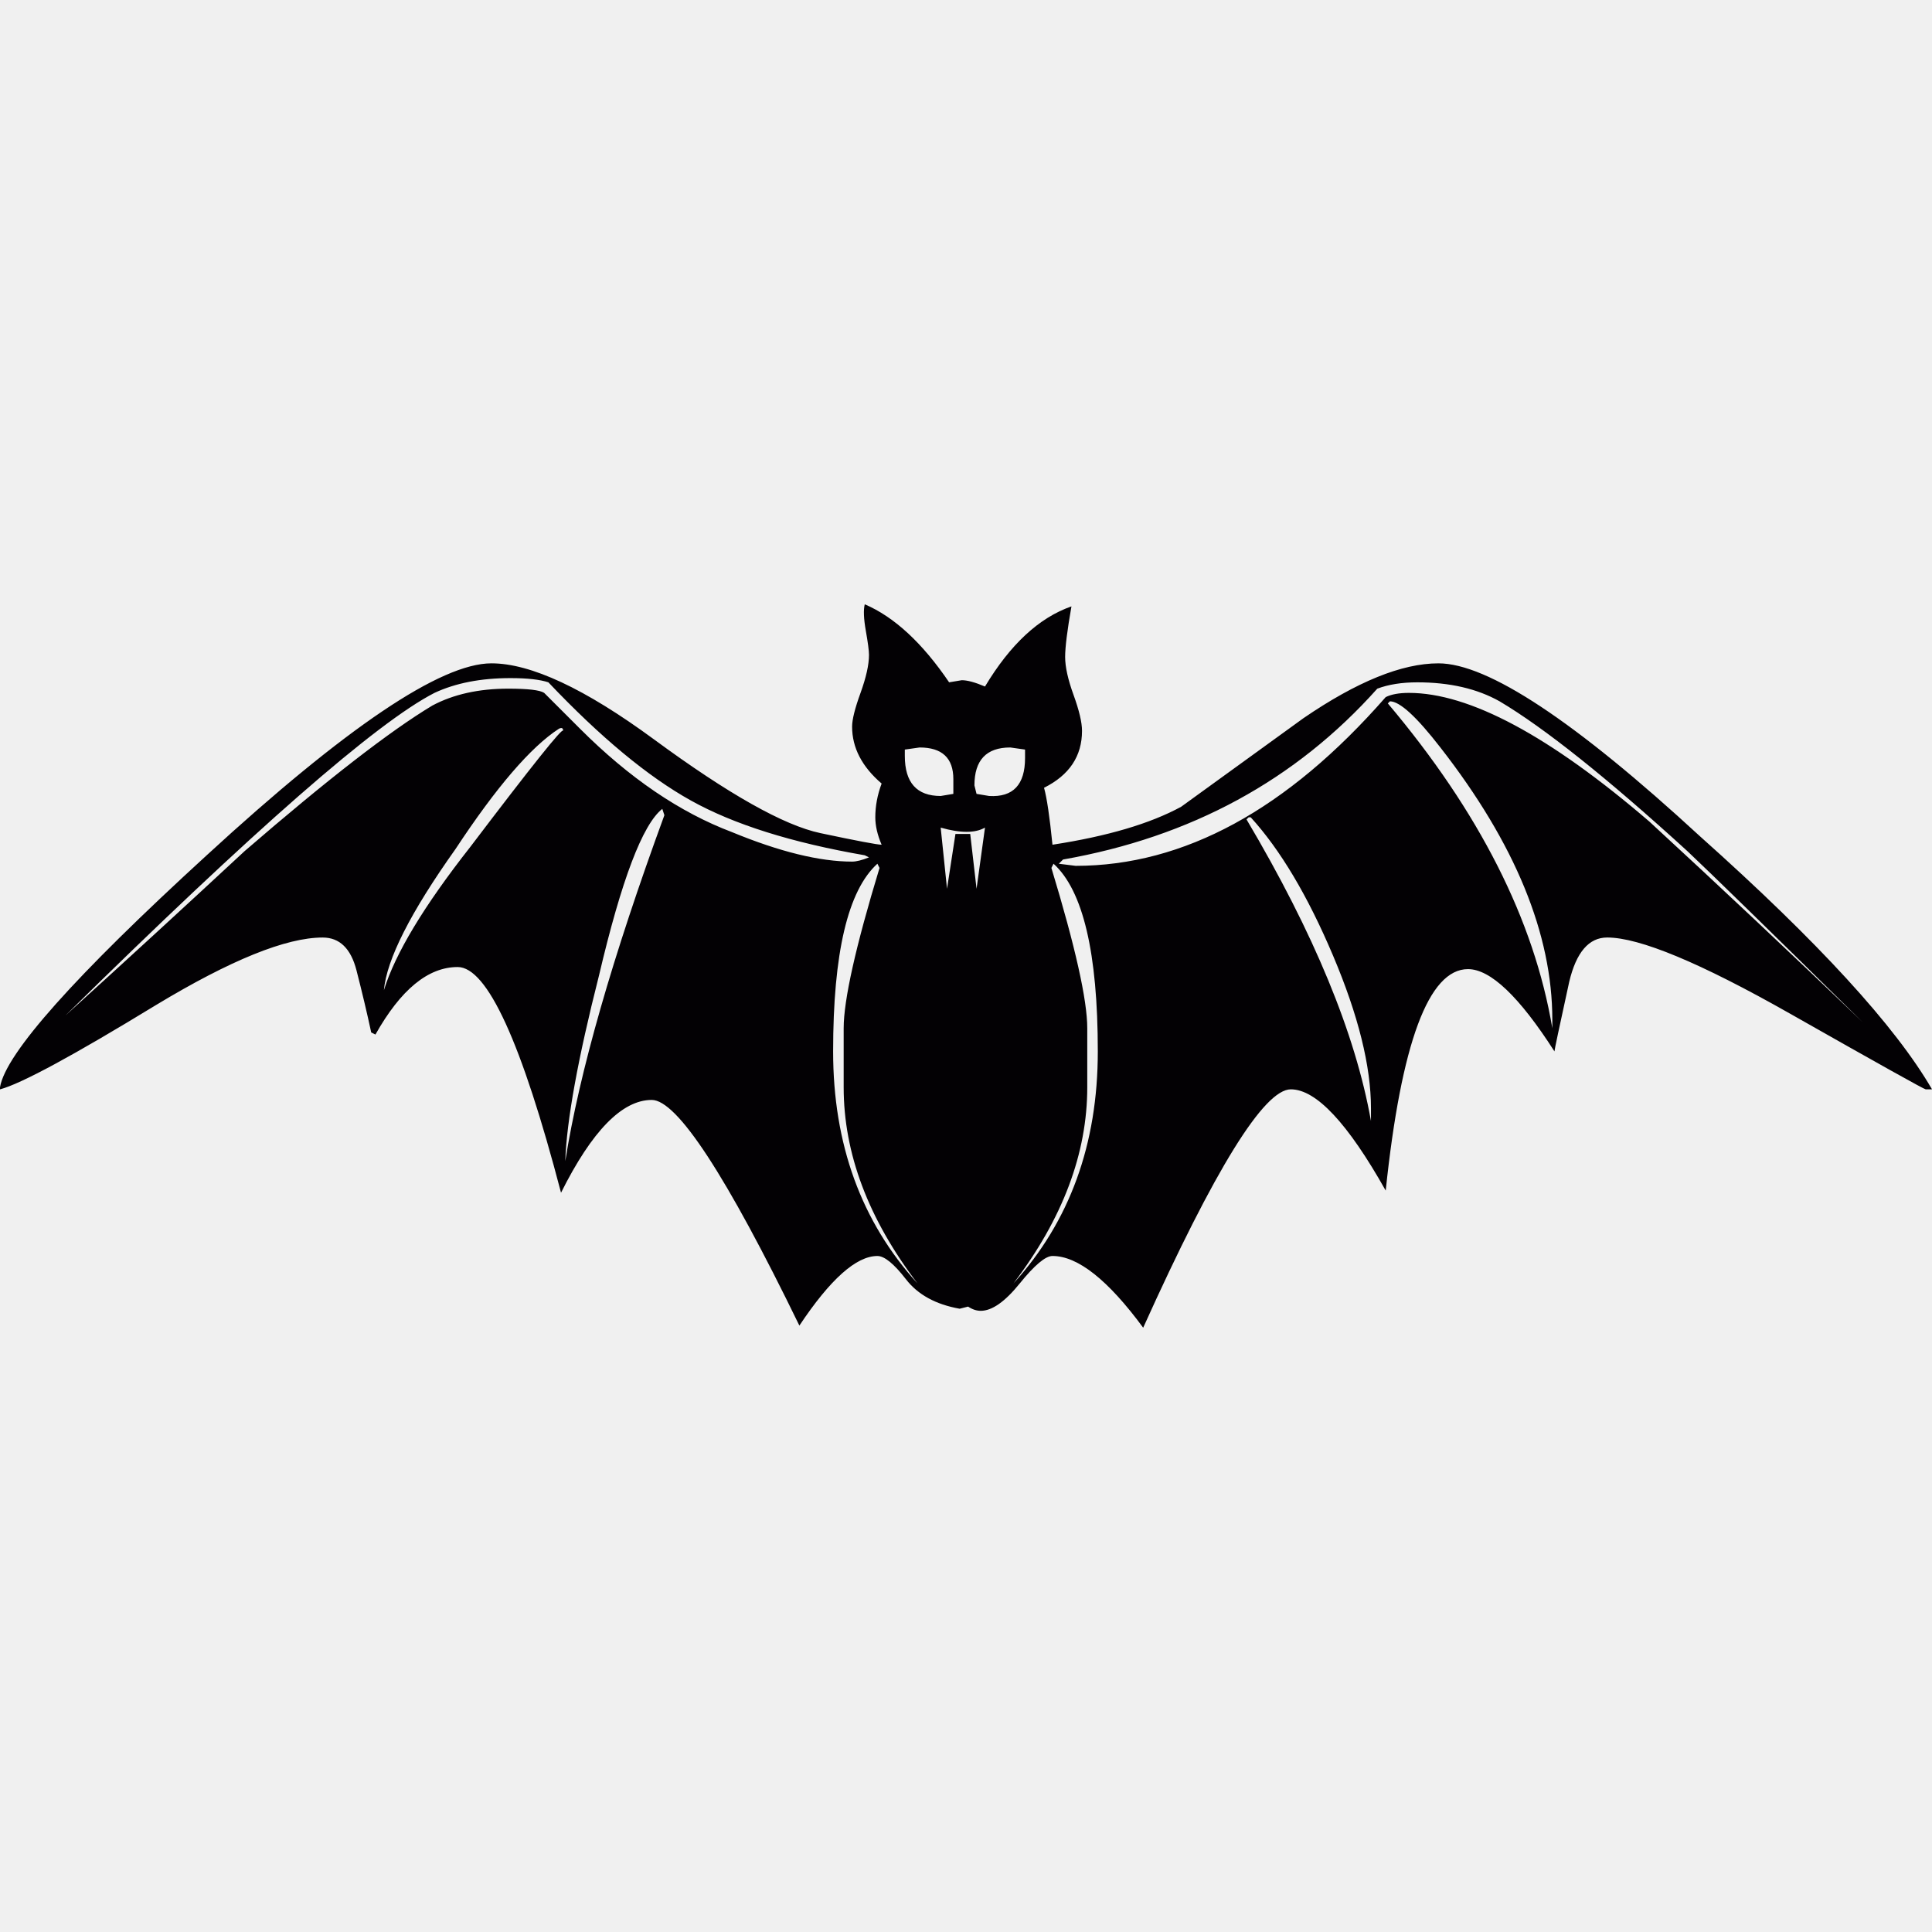
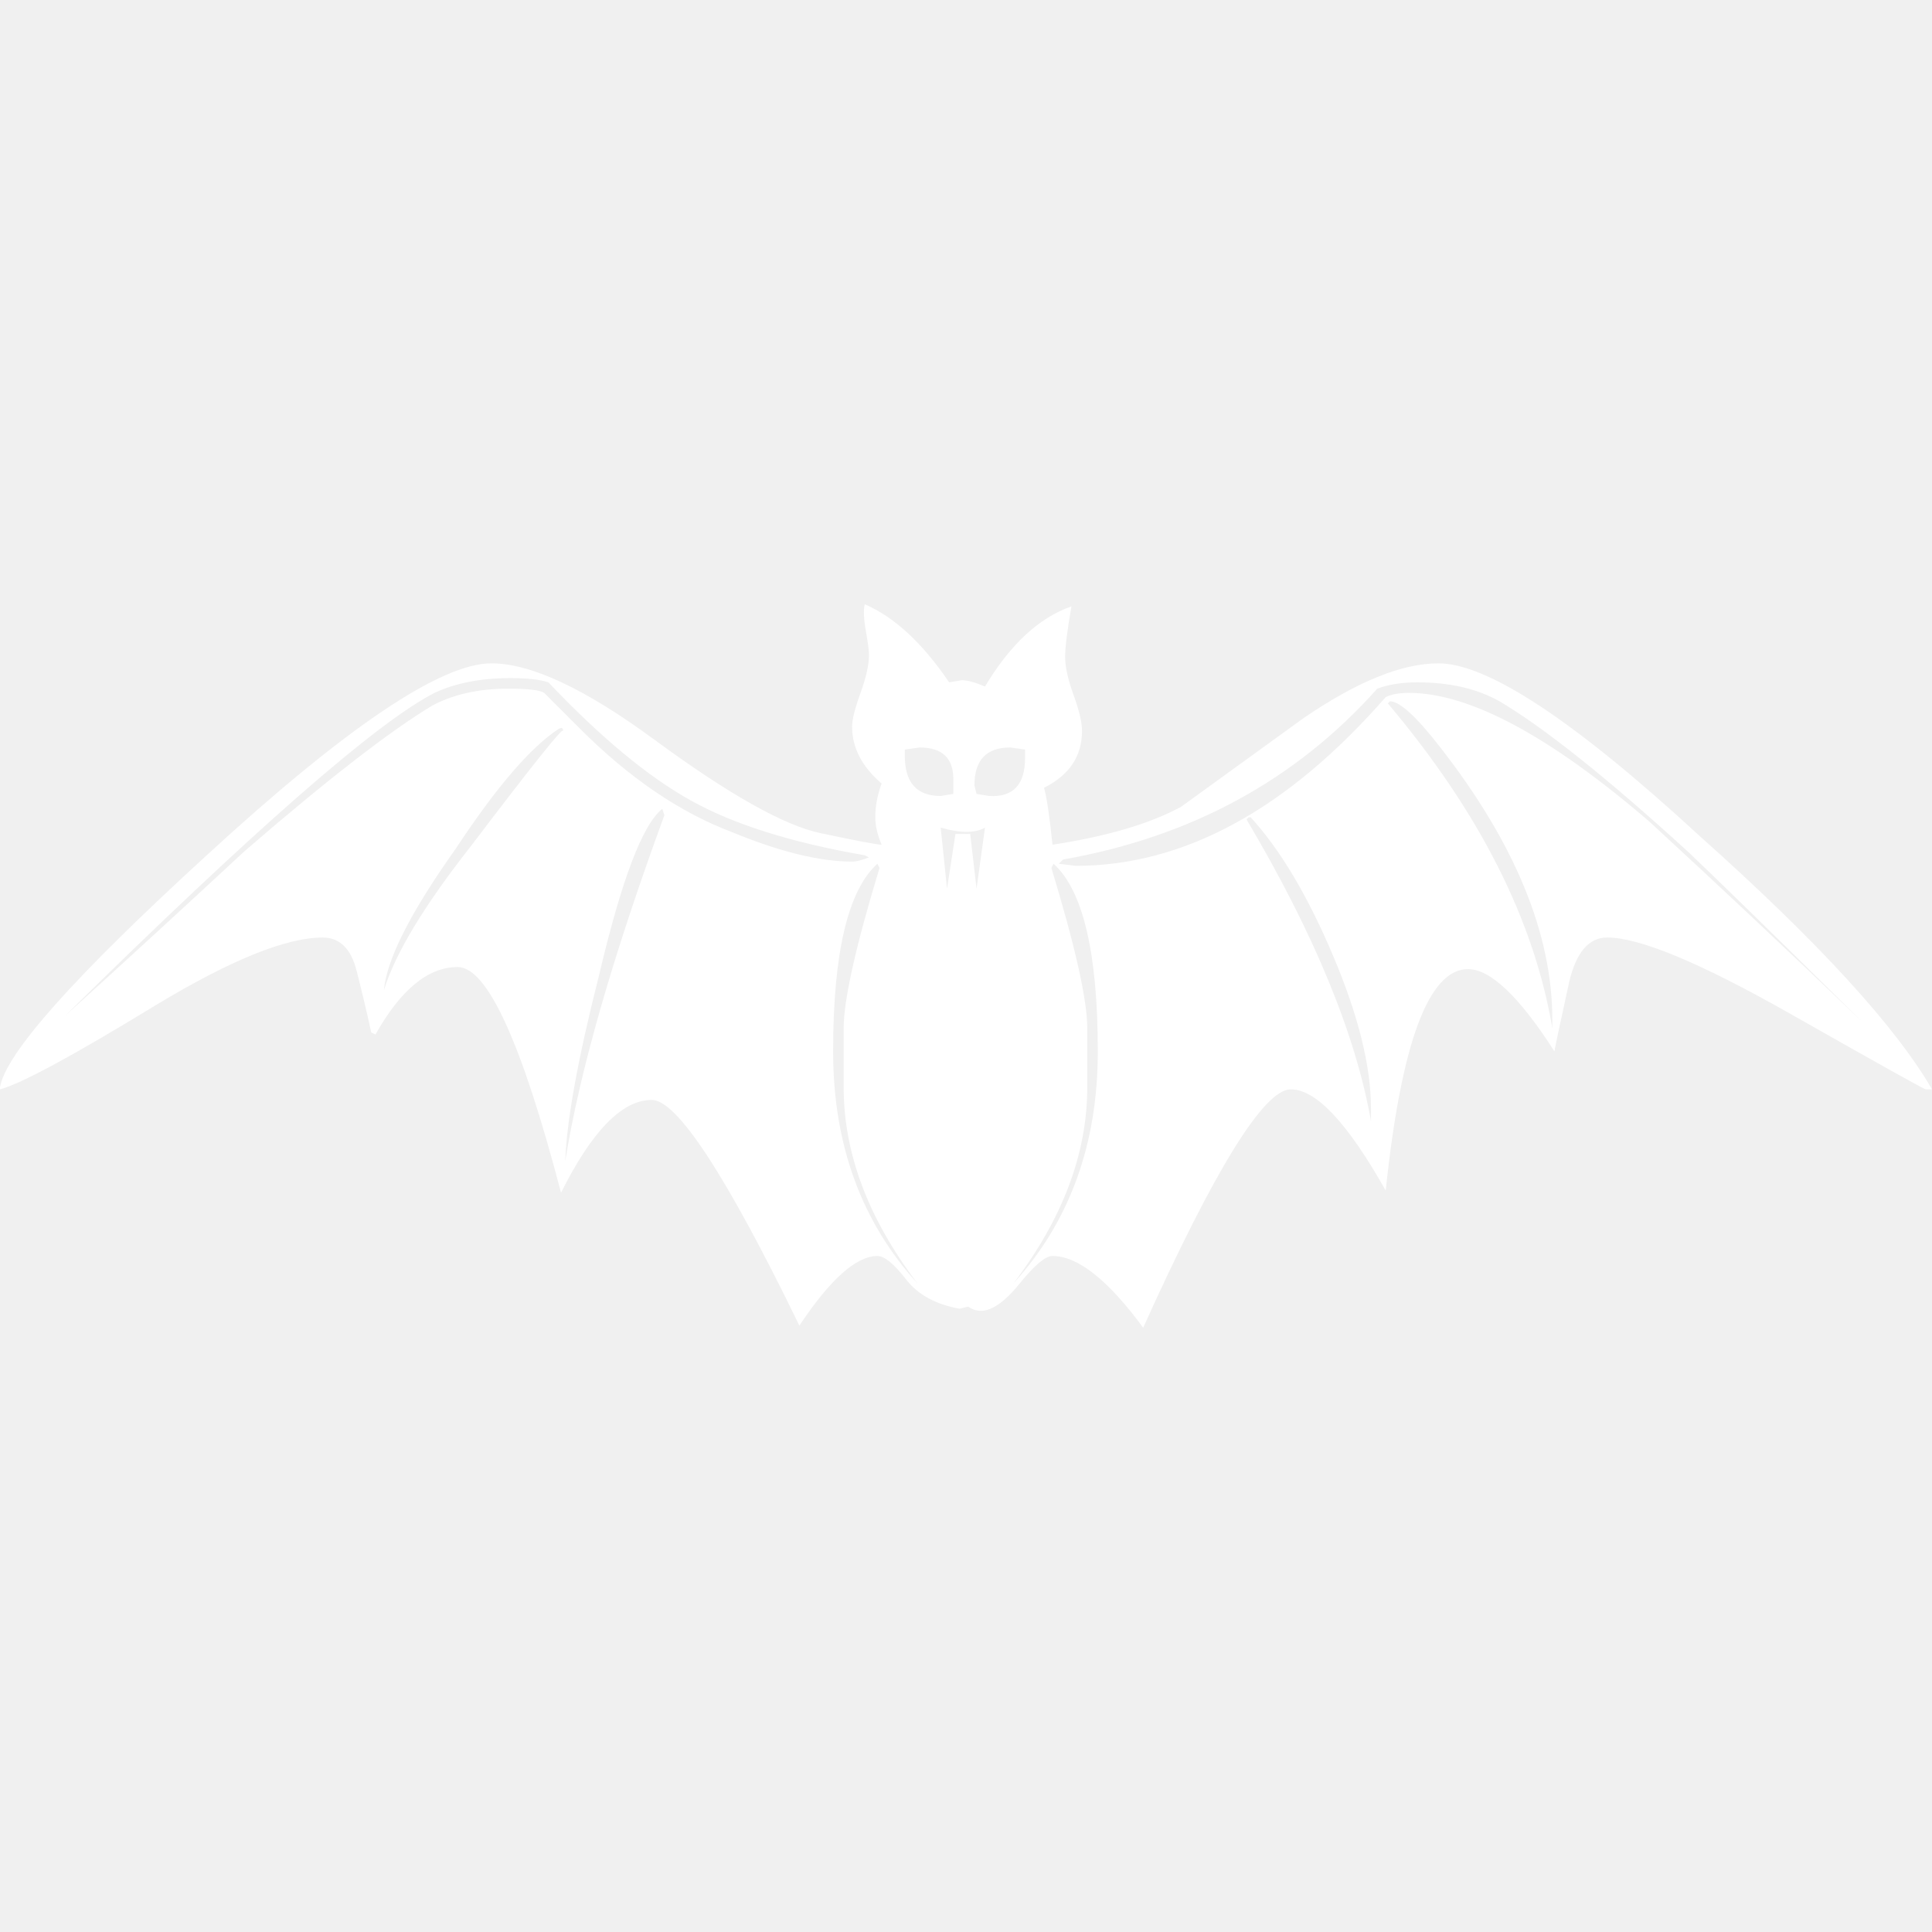
<svg xmlns="http://www.w3.org/2000/svg" height="800px" width="800px" version="1.1" id="Capa_1" viewBox="0 0 262.802 262.802" xml:space="preserve">
  <g>
-     <path style="fill:#030104;" d="M231.242,113.758c-17.025-15.685-28.882-23.526-35.576-23.526c-4.975,0-11.094,2.486-18.359,7.457   c-5.55,4.021-11.098,8.034-16.639,12.05c-4.211,2.296-10.045,4.02-17.504,5.165c-0.386-3.823-0.769-6.406-1.148-7.746   c3.445-1.722,5.166-4.304,5.166-7.746c0-1.148-0.387-2.772-1.149-4.878c-0.763-2.1-1.146-3.825-1.146-5.165   c0-1.336,0.285-3.63,0.859-6.886c-4.402,1.534-8.32,5.164-11.762,10.903c-1.342-0.574-2.395-0.86-3.158-0.86l-1.721,0.286   c-3.636-5.354-7.459-8.894-11.476-10.613c-0.193,0.767-0.143,1.963,0.142,3.584c0.288,1.626,0.434,2.726,0.434,3.298   c0,1.343-0.389,3.064-1.148,5.167c-0.767,2.106-1.149,3.633-1.149,4.59c0,2.871,1.337,5.451,4.016,7.745   c-0.574,1.534-0.86,3.063-0.86,4.593c0,1.145,0.286,2.393,0.86,3.728c-0.574,0-3.348-0.523-8.32-1.577   c-4.975-1.05-12.529-5.309-22.663-12.766c-9.376-6.888-16.741-10.33-22.093-10.33c-6.887,0-19.797,8.706-38.732,26.108   C10.136,132.791,0.761,143.307,0,147.896v0.285c2.868-0.759,9.943-4.587,21.23-11.475c10.136-6.119,17.689-9.178,22.663-9.178   c2.296,0,3.827,1.482,4.594,4.445c0.76,2.967,1.434,5.787,2.007,8.465l0.575,0.286c3.441-6.118,7.17-9.182,11.188-9.182   c4.015,0,8.702,10.235,14.058,30.699c4.204-8.414,8.321-12.622,12.338-12.622c3.44,0,10.134,10.232,20.083,30.696   c4.205-6.313,7.744-9.468,10.613-9.468c0.954,0,2.249,1.054,3.875,3.154c1.622,2.107,4.061,3.442,7.316,4.02l1.146-0.29   c0.577,0.386,1.149,0.573,1.726,0.573c1.527,0,3.295-1.238,5.305-3.729c2.009-2.482,3.488-3.729,4.447-3.729   c3.445,0,7.553,3.256,12.338,9.756c9.753-21.613,16.447-32.424,20.083-32.424c3.44,0,7.747,4.594,12.908,13.774   c2.104-20.082,5.835-30.126,11.19-30.126c3.057,0,6.979,3.73,11.762,11.189c0-0.187,0.671-3.344,2.01-9.468   c0.955-4.016,2.676-6.022,5.162-6.022c4.399,0,12.671,3.441,24.82,10.326c12.145,6.888,18.311,10.326,18.505,10.326h0.86   C257.826,139.579,247.309,128.1,231.242,113.758z M123.079,101.961l2.01-0.285c3.058,0,4.591,1.434,4.591,4.303v2.009l-1.723,0.286   c-3.255,0-4.878-1.815-4.878-5.452L123.079,101.961L123.079,101.961z M63.979,115.193c-6.312,8.034-10.233,14.537-11.76,19.509   c0.379-4.205,3.63-10.616,9.751-19.224c5.546-8.414,10.231-13.865,14.062-16.354c0.378-0.187,0.57-0.093,0.57,0.288   C76.602,98.839,72.394,104.103,63.979,115.193z M76.892,157.942c0.188-5.546,1.721-13.961,4.587-25.248   c3.058-13.005,5.928-20.558,8.609-22.667l0.286,0.861C83.296,130.209,78.8,145.89,76.892,157.942z M99.557,113.185   c-7.082-2.676-13.965-7.361-20.66-14.06c-2.106-2.104-3.729-3.728-4.877-4.875c-0.574-0.381-2.2-0.575-4.875-0.575   c-4.018,0-7.458,0.768-10.33,2.295c-5.738,3.444-14.25,10.042-25.532,19.796c-8.036,7.461-16.167,14.92-24.39,22.378   c25.628-25.248,42.366-39.878,50.209-43.894c2.867-1.338,6.312-2.01,10.328-2.01c2.296,0,4.016,0.196,5.163,0.574   c7.076,7.46,13.531,12.817,19.369,16.067c5.83,3.255,13.721,5.738,23.668,7.46l0.575,0.285c-0.96,0.386-1.724,0.575-2.297,0.575   C111.505,117.2,106.056,115.866,99.557,113.185z M124.803,174.58c-7.653-8.413-11.477-18.936-11.477-31.56   c0-13.386,2.009-21.898,6.023-25.532l0.289,0.573c-3.255,10.713-4.877,17.981-4.877,21.805v8.031   C114.761,156.892,118.106,165.785,124.803,174.58L124.803,174.58z M132.836,120.897l-0.861-7.461h-2.009l-1.147,7.461l-0.861-8.321   c2.676,0.768,4.685,0.768,6.026,0L132.836,120.897z M134.554,108.274l-1.719-0.286l-0.287-1.149c0-3.444,1.62-5.163,4.877-5.163   l2.008,0.285v1.149C139.433,106.744,137.806,108.466,134.554,108.274z M137.854,174.58c6.696-8.796,10.042-17.689,10.042-26.683   v-8.033c0-3.824-1.623-11.091-4.879-21.804l0.289-0.573c4.016,3.634,6.024,12.145,6.024,25.533   C149.331,155.644,145.507,166.167,137.854,174.58z M186.488,152.488c-2.107-11.855-7.748-25.532-16.928-41.025l0.287-0.286h0.286   c4.015,4.402,7.745,10.663,11.187,18.791c3.445,8.13,5.168,15.062,5.168,20.799V152.488z M211.157,139.866   c-2.486-14.725-9.944-29.453-22.375-44.183l0.284-0.286c1.339,0,3.634,2.106,6.889,6.313   c10.135,13.008,15.202,25.343,15.202,37.007V139.866z M224.355,111.752c-13.584-11.668-24.484-17.501-32.707-17.501   c-1.339,0-2.389,0.192-3.156,0.573c-13.39,15.304-27.445,22.953-42.173,22.953l-2.294-0.286l0.575-0.574   c17.4-3.059,31.65-10.806,42.747-23.241c1.529-0.573,3.344-0.861,5.449-0.861c4.396,0,8.126,0.861,11.191,2.584   c6.116,3.634,14.629,10.427,25.531,20.368c3.252,3.064,11.188,10.811,23.816,23.241   C243.768,129.824,234.113,120.741,224.355,111.752z" />
+     <path style="fill:white" d="M231.242,113.758c-17.025-15.685-28.882-23.526-35.576-23.526c-4.975,0-11.094,2.486-18.359,7.457   c-5.55,4.021-11.098,8.034-16.639,12.05c-4.211,2.296-10.045,4.02-17.504,5.165c-0.386-3.823-0.769-6.406-1.148-7.746   c3.445-1.722,5.166-4.304,5.166-7.746c0-1.148-0.387-2.772-1.149-4.878c-0.763-2.1-1.146-3.825-1.146-5.165   c0-1.336,0.285-3.63,0.859-6.886c-4.402,1.534-8.32,5.164-11.762,10.903c-1.342-0.574-2.395-0.86-3.158-0.86l-1.721,0.286   c-3.636-5.354-7.459-8.894-11.476-10.613c-0.193,0.767-0.143,1.963,0.142,3.584c0.288,1.626,0.434,2.726,0.434,3.298   c0,1.343-0.389,3.064-1.148,5.167c-0.767,2.106-1.149,3.633-1.149,4.59c0,2.871,1.337,5.451,4.016,7.745   c-0.574,1.534-0.86,3.063-0.86,4.593c0,1.145,0.286,2.393,0.86,3.728c-0.574,0-3.348-0.523-8.32-1.577   c-4.975-1.05-12.529-5.309-22.663-12.766c-9.376-6.888-16.741-10.33-22.093-10.33c-6.887,0-19.797,8.706-38.732,26.108   C10.136,132.791,0.761,143.307,0,147.896v0.285c2.868-0.759,9.943-4.587,21.23-11.475c10.136-6.119,17.689-9.178,22.663-9.178   c2.296,0,3.827,1.482,4.594,4.445c0.76,2.967,1.434,5.787,2.007,8.465l0.575,0.286c3.441-6.118,7.17-9.182,11.188-9.182   c4.015,0,8.702,10.235,14.058,30.699c4.204-8.414,8.321-12.622,12.338-12.622c3.44,0,10.134,10.232,20.083,30.696   c4.205-6.313,7.744-9.468,10.613-9.468c0.954,0,2.249,1.054,3.875,3.154c1.622,2.107,4.061,3.442,7.316,4.02l1.146-0.29   c0.577,0.386,1.149,0.573,1.726,0.573c1.527,0,3.295-1.238,5.305-3.729c2.009-2.482,3.488-3.729,4.447-3.729   c3.445,0,7.553,3.256,12.338,9.756c9.753-21.613,16.447-32.424,20.083-32.424c3.44,0,7.747,4.594,12.908,13.774   c2.104-20.082,5.835-30.126,11.19-30.126c3.057,0,6.979,3.73,11.762,11.189c0-0.187,0.671-3.344,2.01-9.468   c0.955-4.016,2.676-6.022,5.162-6.022c4.399,0,12.671,3.441,24.82,10.326c12.145,6.888,18.311,10.326,18.505,10.326h0.86   C257.826,139.579,247.309,128.1,231.242,113.758z M123.079,101.961l2.01-0.285c3.058,0,4.591,1.434,4.591,4.303v2.009l-1.723,0.286   c-3.255,0-4.878-1.815-4.878-5.452L123.079,101.961L123.079,101.961z M63.979,115.193c-6.312,8.034-10.233,14.537-11.76,19.509   c0.379-4.205,3.63-10.616,9.751-19.224c5.546-8.414,10.231-13.865,14.062-16.354c0.378-0.187,0.57-0.093,0.57,0.288   C76.602,98.839,72.394,104.103,63.979,115.193z M76.892,157.942c0.188-5.546,1.721-13.961,4.587-25.248   c3.058-13.005,5.928-20.558,8.609-22.667l0.286,0.861C83.296,130.209,78.8,145.89,76.892,157.942z M99.557,113.185   c-7.082-2.676-13.965-7.361-20.66-14.06c-2.106-2.104-3.729-3.728-4.877-4.875c-0.574-0.381-2.2-0.575-4.875-0.575   c-4.018,0-7.458,0.768-10.33,2.295c-5.738,3.444-14.25,10.042-25.532,19.796c-8.036,7.461-16.167,14.92-24.39,22.378   c25.628-25.248,42.366-39.878,50.209-43.894c2.867-1.338,6.312-2.01,10.328-2.01c2.296,0,4.016,0.196,5.163,0.574   c7.076,7.46,13.531,12.817,19.369,16.067c5.83,3.255,13.721,5.738,23.668,7.46l0.575,0.285c-0.96,0.386-1.724,0.575-2.297,0.575   C111.505,117.2,106.056,115.866,99.557,113.185z M124.803,174.58c-7.653-8.413-11.477-18.936-11.477-31.56   c0-13.386,2.009-21.898,6.023-25.532l0.289,0.573c-3.255,10.713-4.877,17.981-4.877,21.805v8.031   C114.761,156.892,118.106,165.785,124.803,174.58L124.803,174.58z M132.836,120.897l-0.861-7.461h-2.009l-1.147,7.461l-0.861-8.321   c2.676,0.768,4.685,0.768,6.026,0L132.836,120.897z M134.554,108.274l-1.719-0.286l-0.287-1.149c0-3.444,1.62-5.163,4.877-5.163   l2.008,0.285v1.149C139.433,106.744,137.806,108.466,134.554,108.274z M137.854,174.58c6.696-8.796,10.042-17.689,10.042-26.683   v-8.033c0-3.824-1.623-11.091-4.879-21.804l0.289-0.573c4.016,3.634,6.024,12.145,6.024,25.533   C149.331,155.644,145.507,166.167,137.854,174.58z M186.488,152.488c-2.107-11.855-7.748-25.532-16.928-41.025l0.287-0.286h0.286   c4.015,4.402,7.745,10.663,11.187,18.791c3.445,8.13,5.168,15.062,5.168,20.799V152.488z M211.157,139.866   c-2.486-14.725-9.944-29.453-22.375-44.183l0.284-0.286c1.339,0,3.634,2.106,6.889,6.313   c10.135,13.008,15.202,25.343,15.202,37.007V139.866z M224.355,111.752c-13.584-11.668-24.484-17.501-32.707-17.501   c-1.339,0-2.389,0.192-3.156,0.573c-13.39,15.304-27.445,22.953-42.173,22.953l-2.294-0.286l0.575-0.574   c17.4-3.059,31.65-10.806,42.747-23.241c1.529-0.573,3.344-0.861,5.449-0.861c4.396,0,8.126,0.861,11.191,2.584   c6.116,3.634,14.629,10.427,25.531,20.368c3.252,3.064,11.188,10.811,23.816,23.241   C243.768,129.824,234.113,120.741,224.355,111.752z" />
  </g>
</svg>
